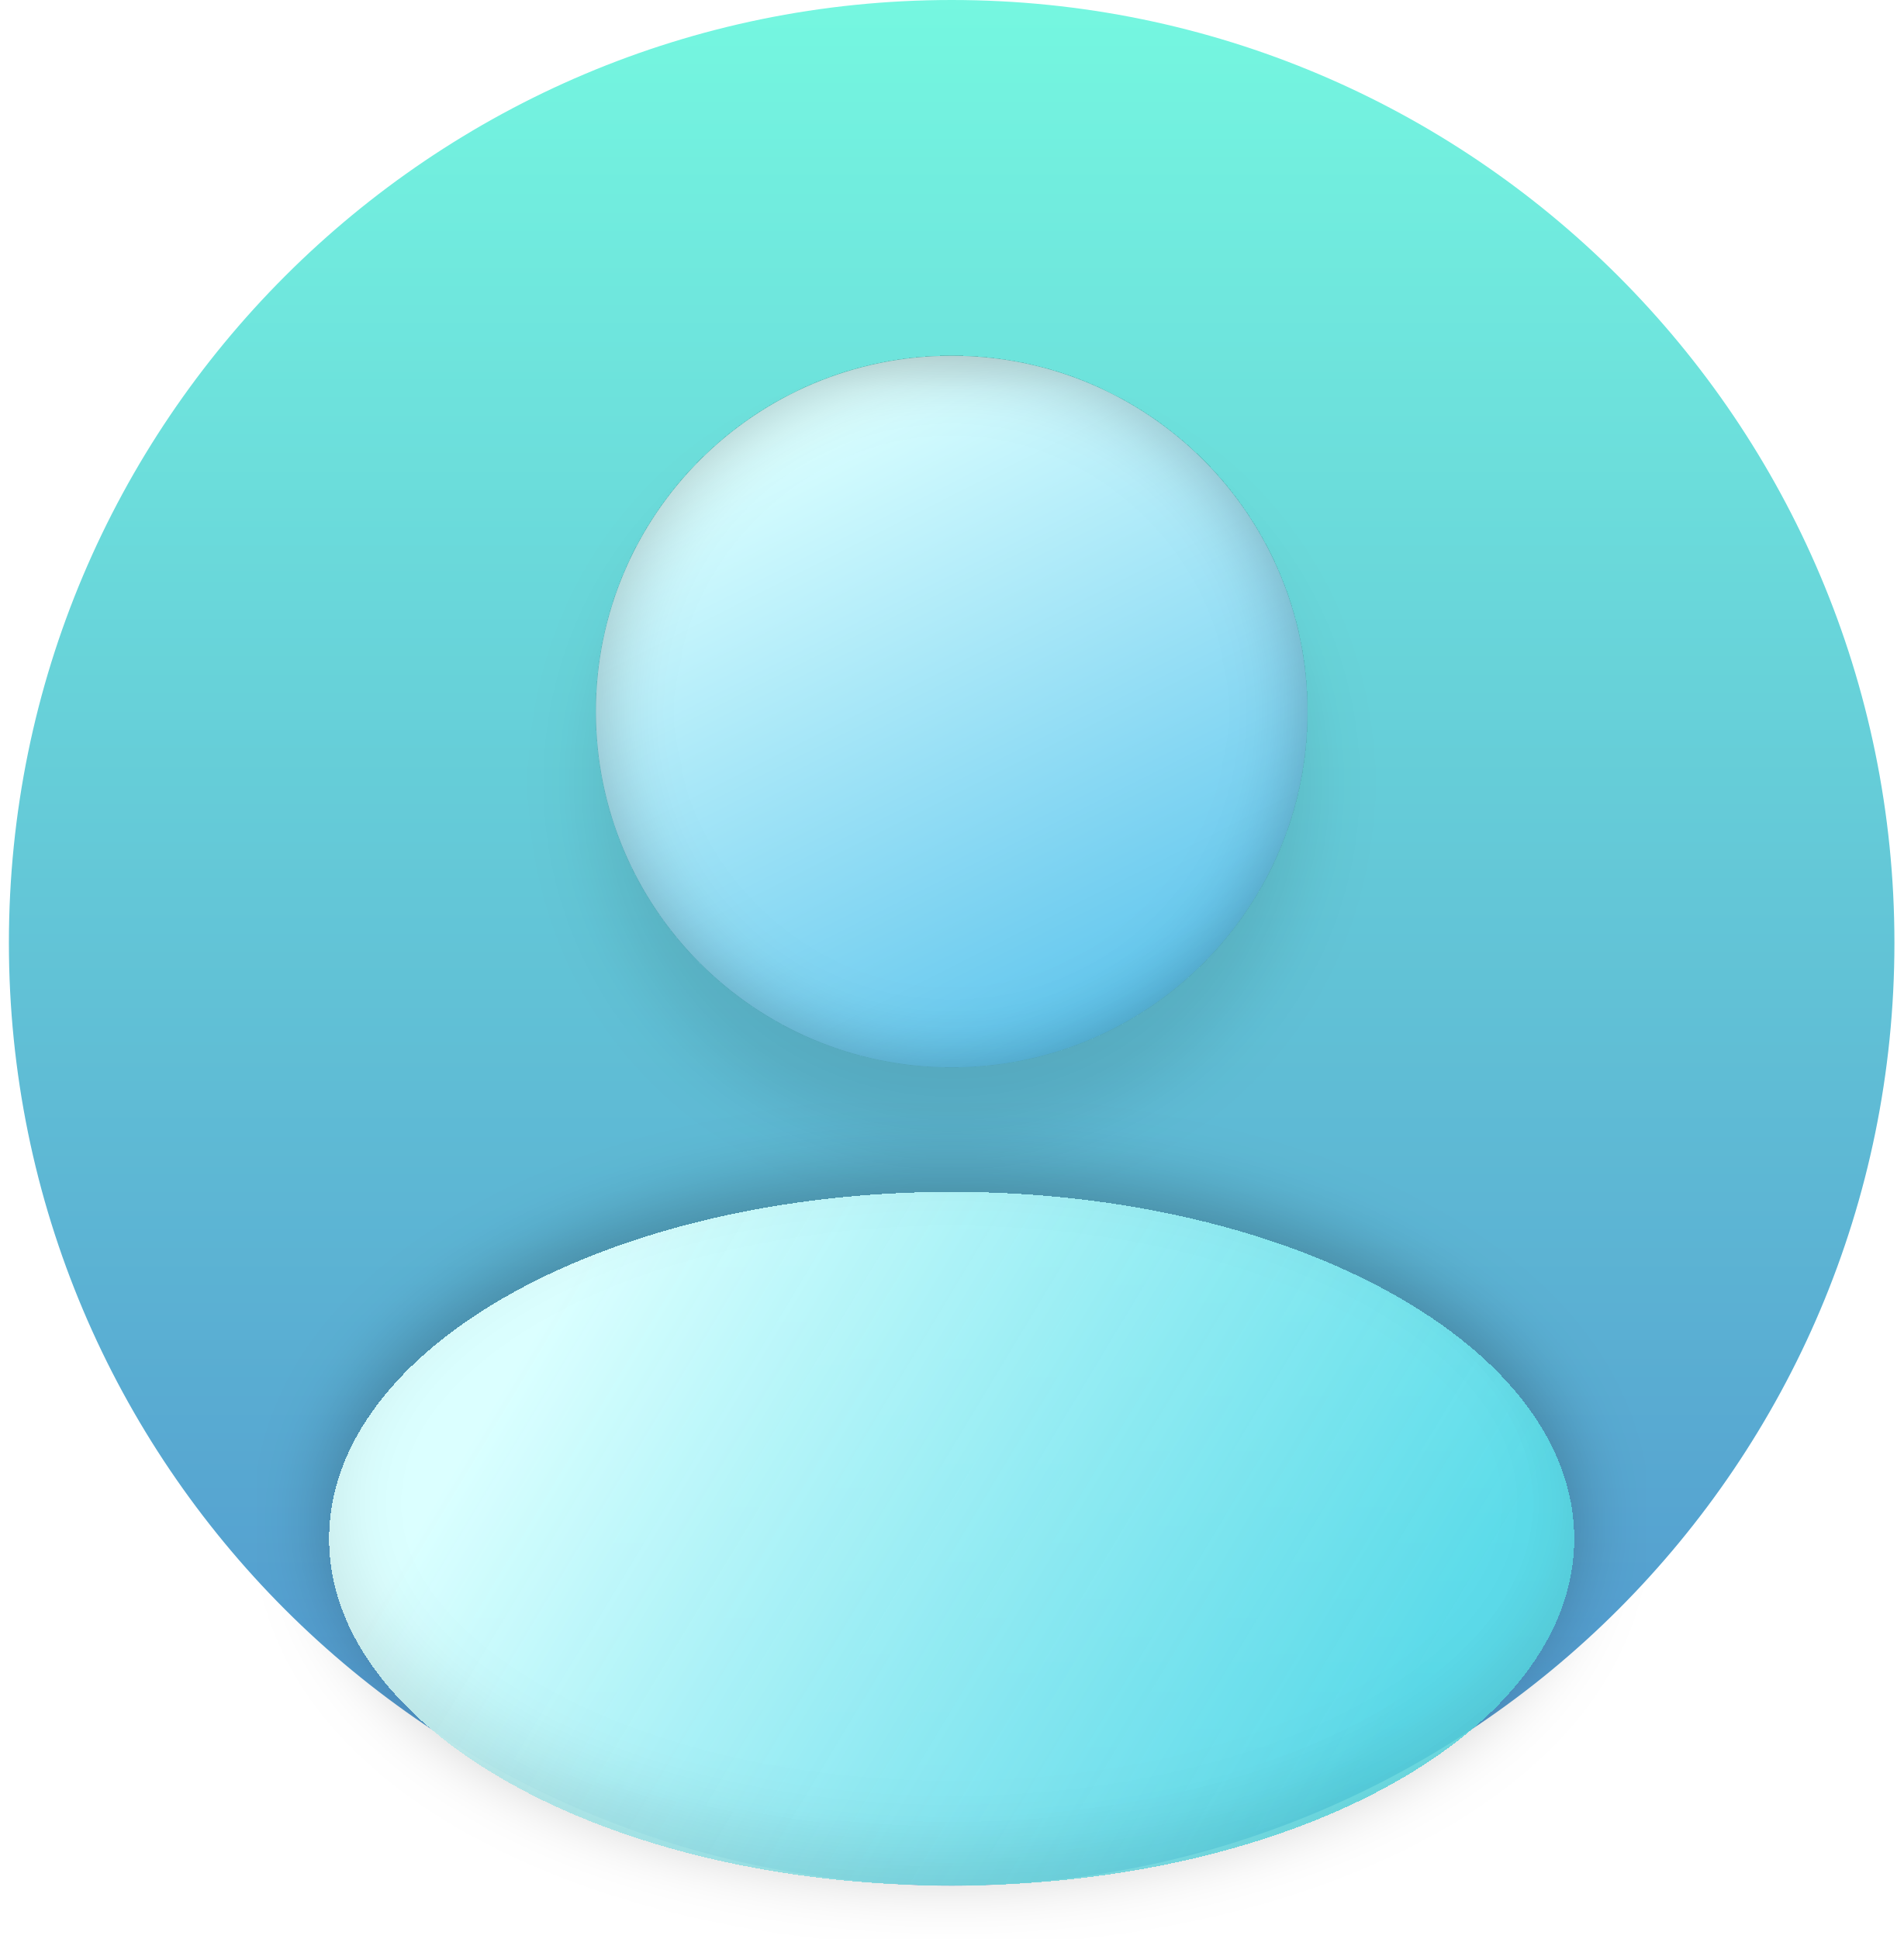
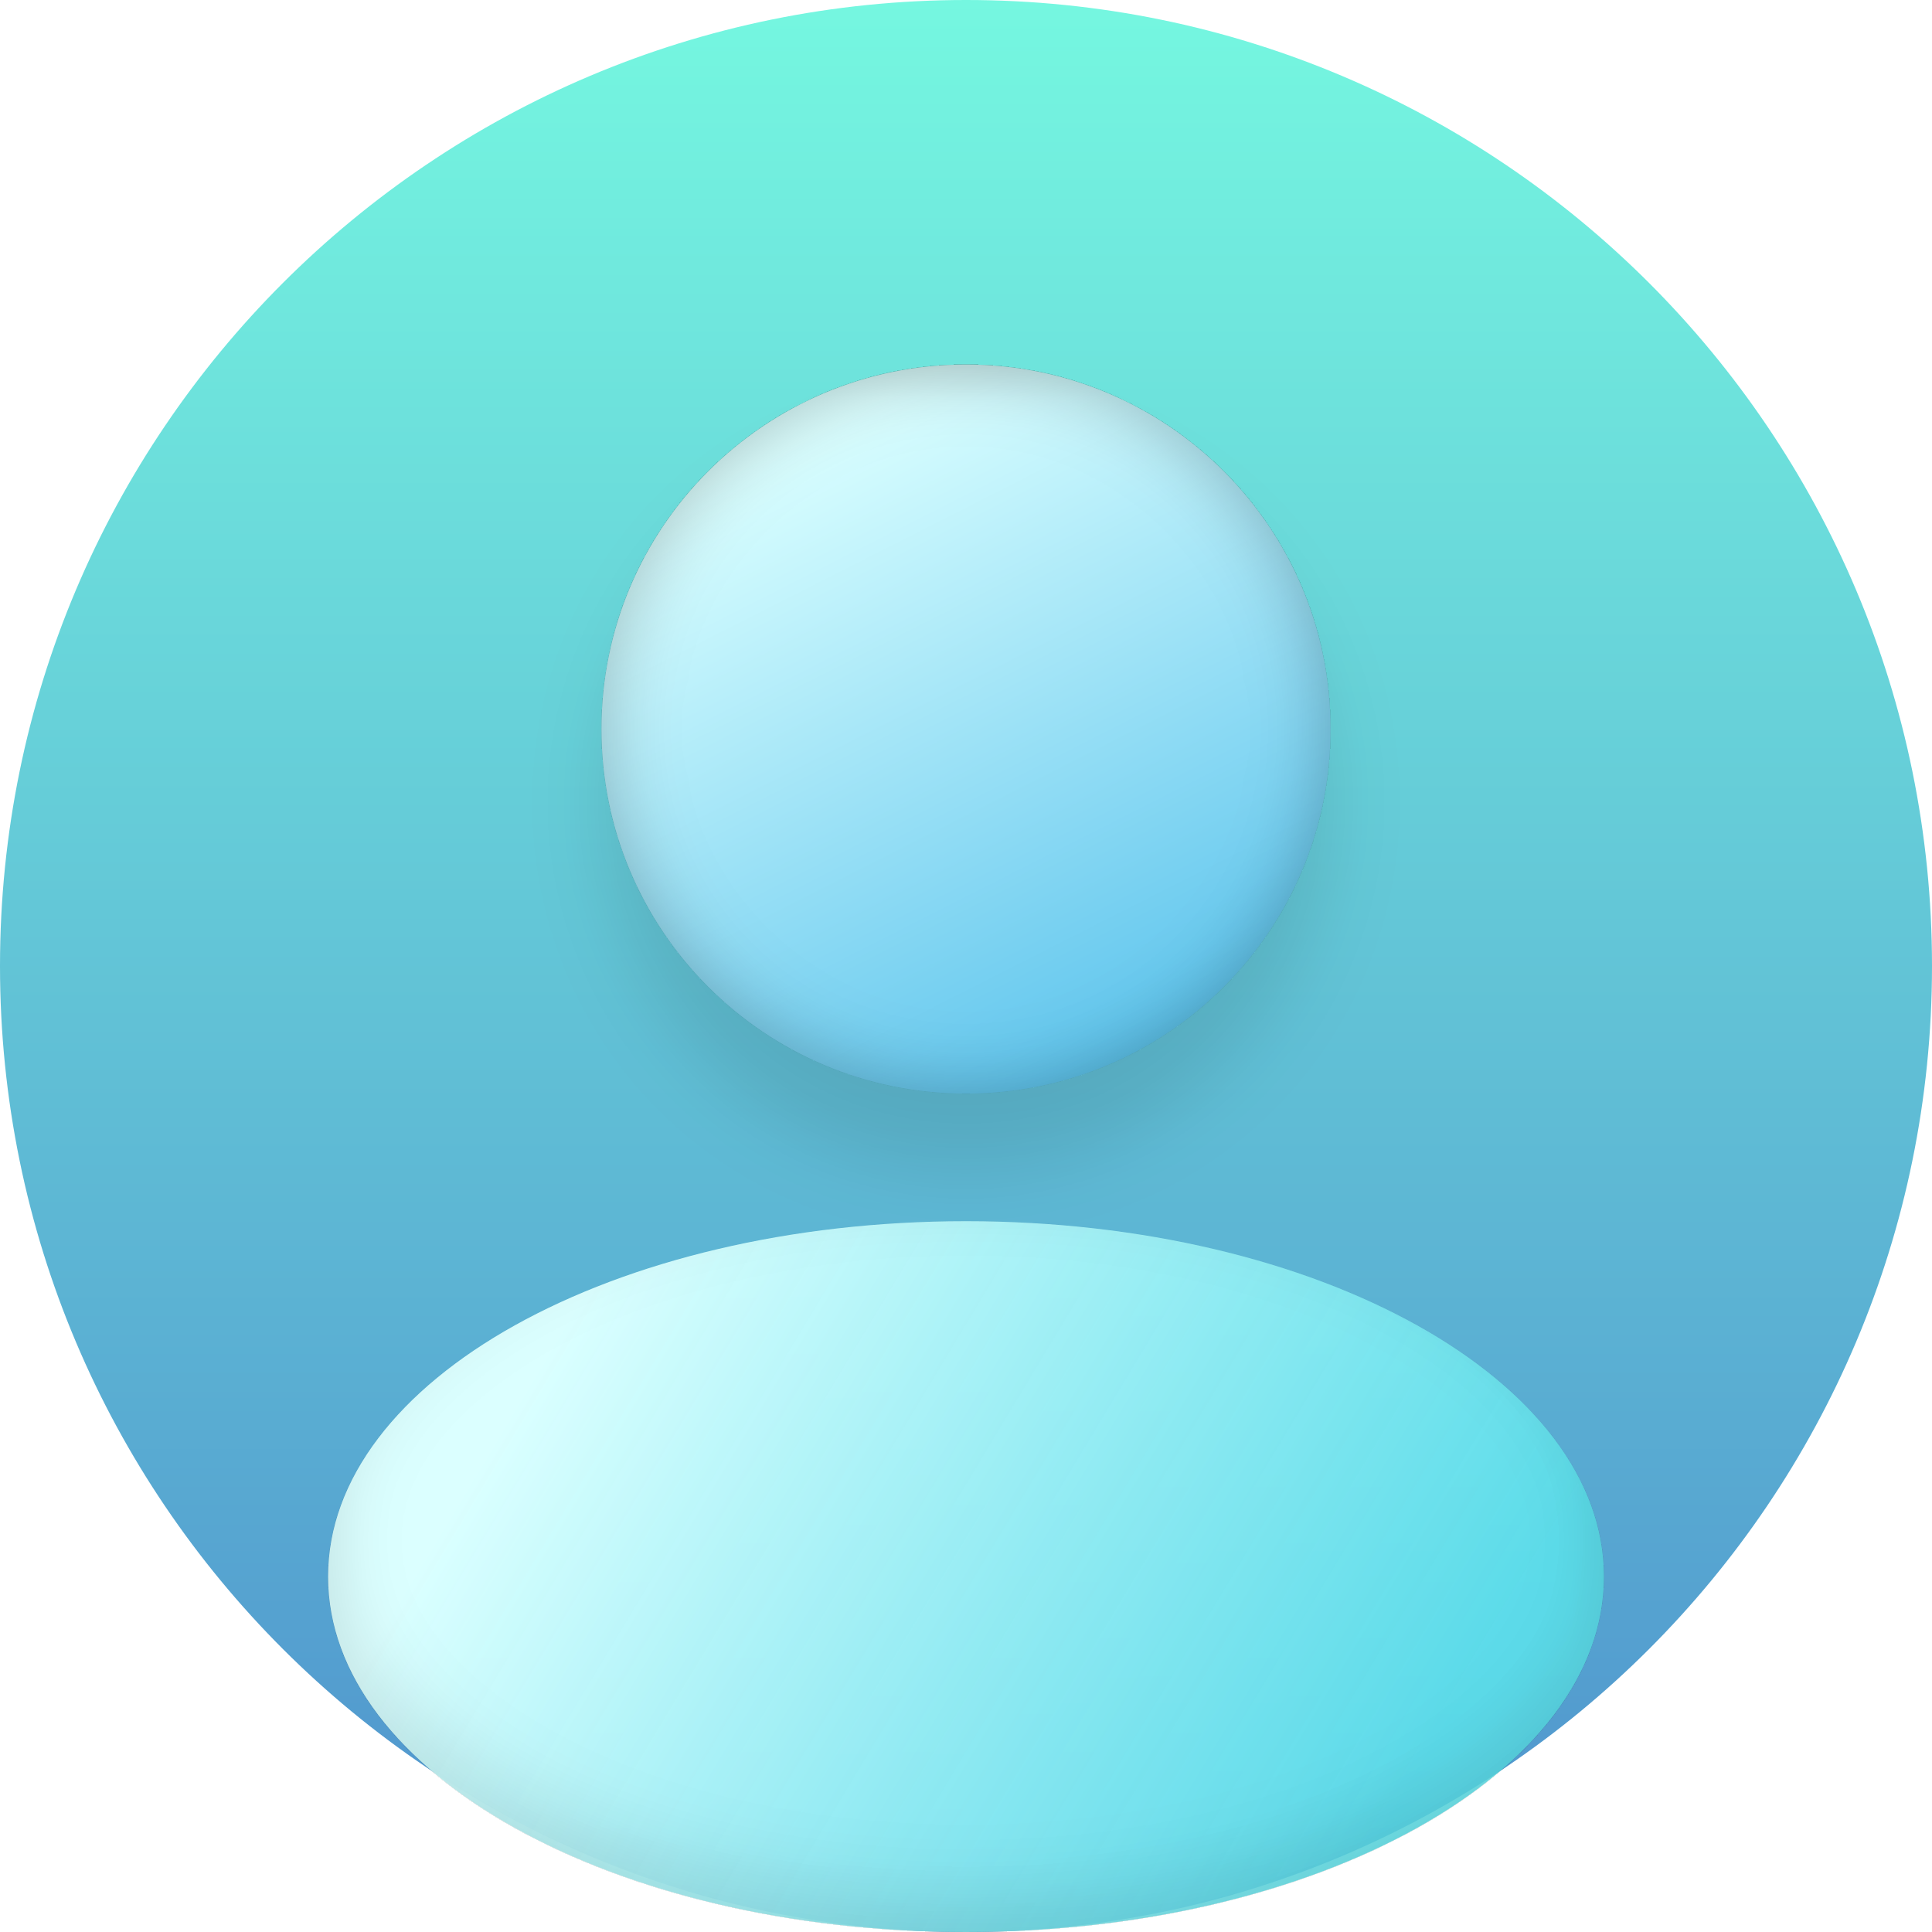
- <svg xmlns="http://www.w3.org/2000/svg" width="107" height="109" viewBox="0 0 107 109" fill="none">
-   <circle cx="53.5" cy="53" r="53" fill="url(#paint0_linear_155_150)" />
-   <g filter="url(#filter0_di_155_150)">
-     <circle cx="53.5" cy="40" r="20" fill="url(#paint1_linear_155_150)" />
+ <svg xmlns="http://www.w3.org/2000/svg" width="106" height="106" viewBox="0 0 106 106" fill="none">
+   <circle cx="53" cy="53" r="53" fill="url(#paint0_linear_110_608)" />
+   <g filter="url(#filter0_di_110_608)">
+     <circle cx="53" cy="40" r="20" fill="url(#paint1_linear_110_608)" />
  </g>
-   <g filter="url(#filter1_di_155_150)">
-     <ellipse cx="53.5" cy="86.5" rx="35" ry="19.5" fill="url(#paint2_linear_155_150)" shape-rendering="crispEdges" />
+   <g filter="url(#filter1_i_110_608)">
+     <ellipse cx="53" cy="86.5" rx="35" ry="19.5" fill="url(#paint2_linear_110_608)" />
  </g>
  <defs>
-     <filter id="filter0_di_155_150" x="29.5" y="20" width="48" height="48" filterUnits="userSpaceOnUse" color-interpolation-filters="sRGB">
+     <filter id="filter0_di_110_608" x="29" y="20" width="48" height="48" filterUnits="userSpaceOnUse" color-interpolation-filters="sRGB">
      <feFlood flood-opacity="0" result="BackgroundImageFix" />
      <feColorMatrix in="SourceAlpha" type="matrix" values="0 0 0 0 0 0 0 0 0 0 0 0 0 0 0 0 0 0 127 0" result="hardAlpha" />
      <feOffset dy="4" />
      <feGaussianBlur stdDeviation="2" />
      <feComposite in2="hardAlpha" operator="out" />
      <feColorMatrix type="matrix" values="0 0 0 0 0 0 0 0 0 0 0 0 0 0 0 0 0 0 0.1 0" />
-       <feBlend mode="normal" in2="BackgroundImageFix" result="effect1_dropShadow_155_150" />
-       <feBlend mode="normal" in="SourceGraphic" in2="effect1_dropShadow_155_150" result="shape" />
+       <feBlend mode="normal" in2="BackgroundImageFix" result="effect1_dropShadow_110_608" />
+       <feBlend mode="normal" in="SourceGraphic" in2="effect1_dropShadow_110_608" result="shape" />
      <feColorMatrix in="SourceAlpha" type="matrix" values="0 0 0 0 0 0 0 0 0 0 0 0 0 0 0 0 0 0 127 0" result="hardAlpha" />
      <feOffset />
      <feGaussianBlur stdDeviation="2" />
      <feComposite in2="hardAlpha" operator="arithmetic" k2="-1" k3="1" />
      <feColorMatrix type="matrix" values="0 0 0 0 0 0 0 0 0 0 0 0 0 0 0 0 0 0 0.25 0" />
-       <feBlend mode="normal" in2="shape" result="effect2_innerShadow_155_150" />
+       <feBlend mode="normal" in2="shape" result="effect2_innerShadow_110_608" />
    </filter>
-     <filter id="filter1_di_155_150" x="14.5" y="62" width="78" height="47" filterUnits="userSpaceOnUse" color-interpolation-filters="sRGB">
+     <filter id="filter1_i_110_608" x="18" y="65" width="70" height="41" filterUnits="userSpaceOnUse" color-interpolation-filters="sRGB">
      <feFlood flood-opacity="0" result="BackgroundImageFix" />
-       <feColorMatrix in="SourceAlpha" type="matrix" values="0 0 0 0 0 0 0 0 0 0 0 0 0 0 0 0 0 0 127 0" result="hardAlpha" />
-       <feOffset dy="-1" />
-       <feGaussianBlur stdDeviation="2" />
-       <feComposite in2="hardAlpha" operator="out" />
-       <feColorMatrix type="matrix" values="0 0 0 0 0 0 0 0 0 0 0 0 0 0 0 0 0 0 0.25 0" />
-       <feBlend mode="normal" in2="BackgroundImageFix" result="effect1_dropShadow_155_150" />
-       <feBlend mode="normal" in="SourceGraphic" in2="effect1_dropShadow_155_150" result="shape" />
+       <feBlend mode="normal" in="SourceGraphic" in2="BackgroundImageFix" result="shape" />
      <feColorMatrix in="SourceAlpha" type="matrix" values="0 0 0 0 0 0 0 0 0 0 0 0 0 0 0 0 0 0 127 0" result="hardAlpha" />
      <feOffset dy="-2" />
      <feGaussianBlur stdDeviation="2" />
      <feComposite in2="hardAlpha" operator="arithmetic" k2="-1" k3="1" />
      <feColorMatrix type="matrix" values="0 0 0 0 0 0 0 0 0 0 0 0 0 0 0 0 0 0 0.1 0" />
-       <feBlend mode="normal" in2="shape" result="effect2_innerShadow_155_150" />
+       <feBlend mode="normal" in2="shape" result="effect1_innerShadow_110_608" />
    </filter>
-     <linearGradient id="paint0_linear_155_150" x1="53.5" y1="0" x2="53.5" y2="106" gradientUnits="userSpaceOnUse">
+     <linearGradient id="paint0_linear_110_608" x1="53" y1="0" x2="53" y2="106" gradientUnits="userSpaceOnUse">
      <stop stop-color="#75F7E0" />
      <stop offset="1" stop-color="#4F91CD" />
    </linearGradient>
-     <linearGradient id="paint1_linear_155_150" x1="41.5" y1="25.5" x2="59" y2="60" gradientUnits="userSpaceOnUse">
+     <linearGradient id="paint1_linear_110_608" x1="41" y1="25.5" x2="58.5" y2="60" gradientUnits="userSpaceOnUse">
      <stop stop-color="#DBFFFF" />
      <stop offset="1" stop-color="#5DC4ED" />
      <stop offset="1" stop-color="#5DE4ED" />
    </linearGradient>
-     <linearGradient id="paint2_linear_155_150" x1="30.5" y1="74.243" x2="75.73" y2="101.463" gradientUnits="userSpaceOnUse">
+     <linearGradient id="paint2_linear_110_608" x1="30" y1="74.243" x2="75.23" y2="101.463" gradientUnits="userSpaceOnUse">
      <stop stop-color="#DBFFFF" />
      <stop offset="1" stop-color="#5DE4ED" stop-opacity="0.863" />
    </linearGradient>
  </defs>
</svg>
